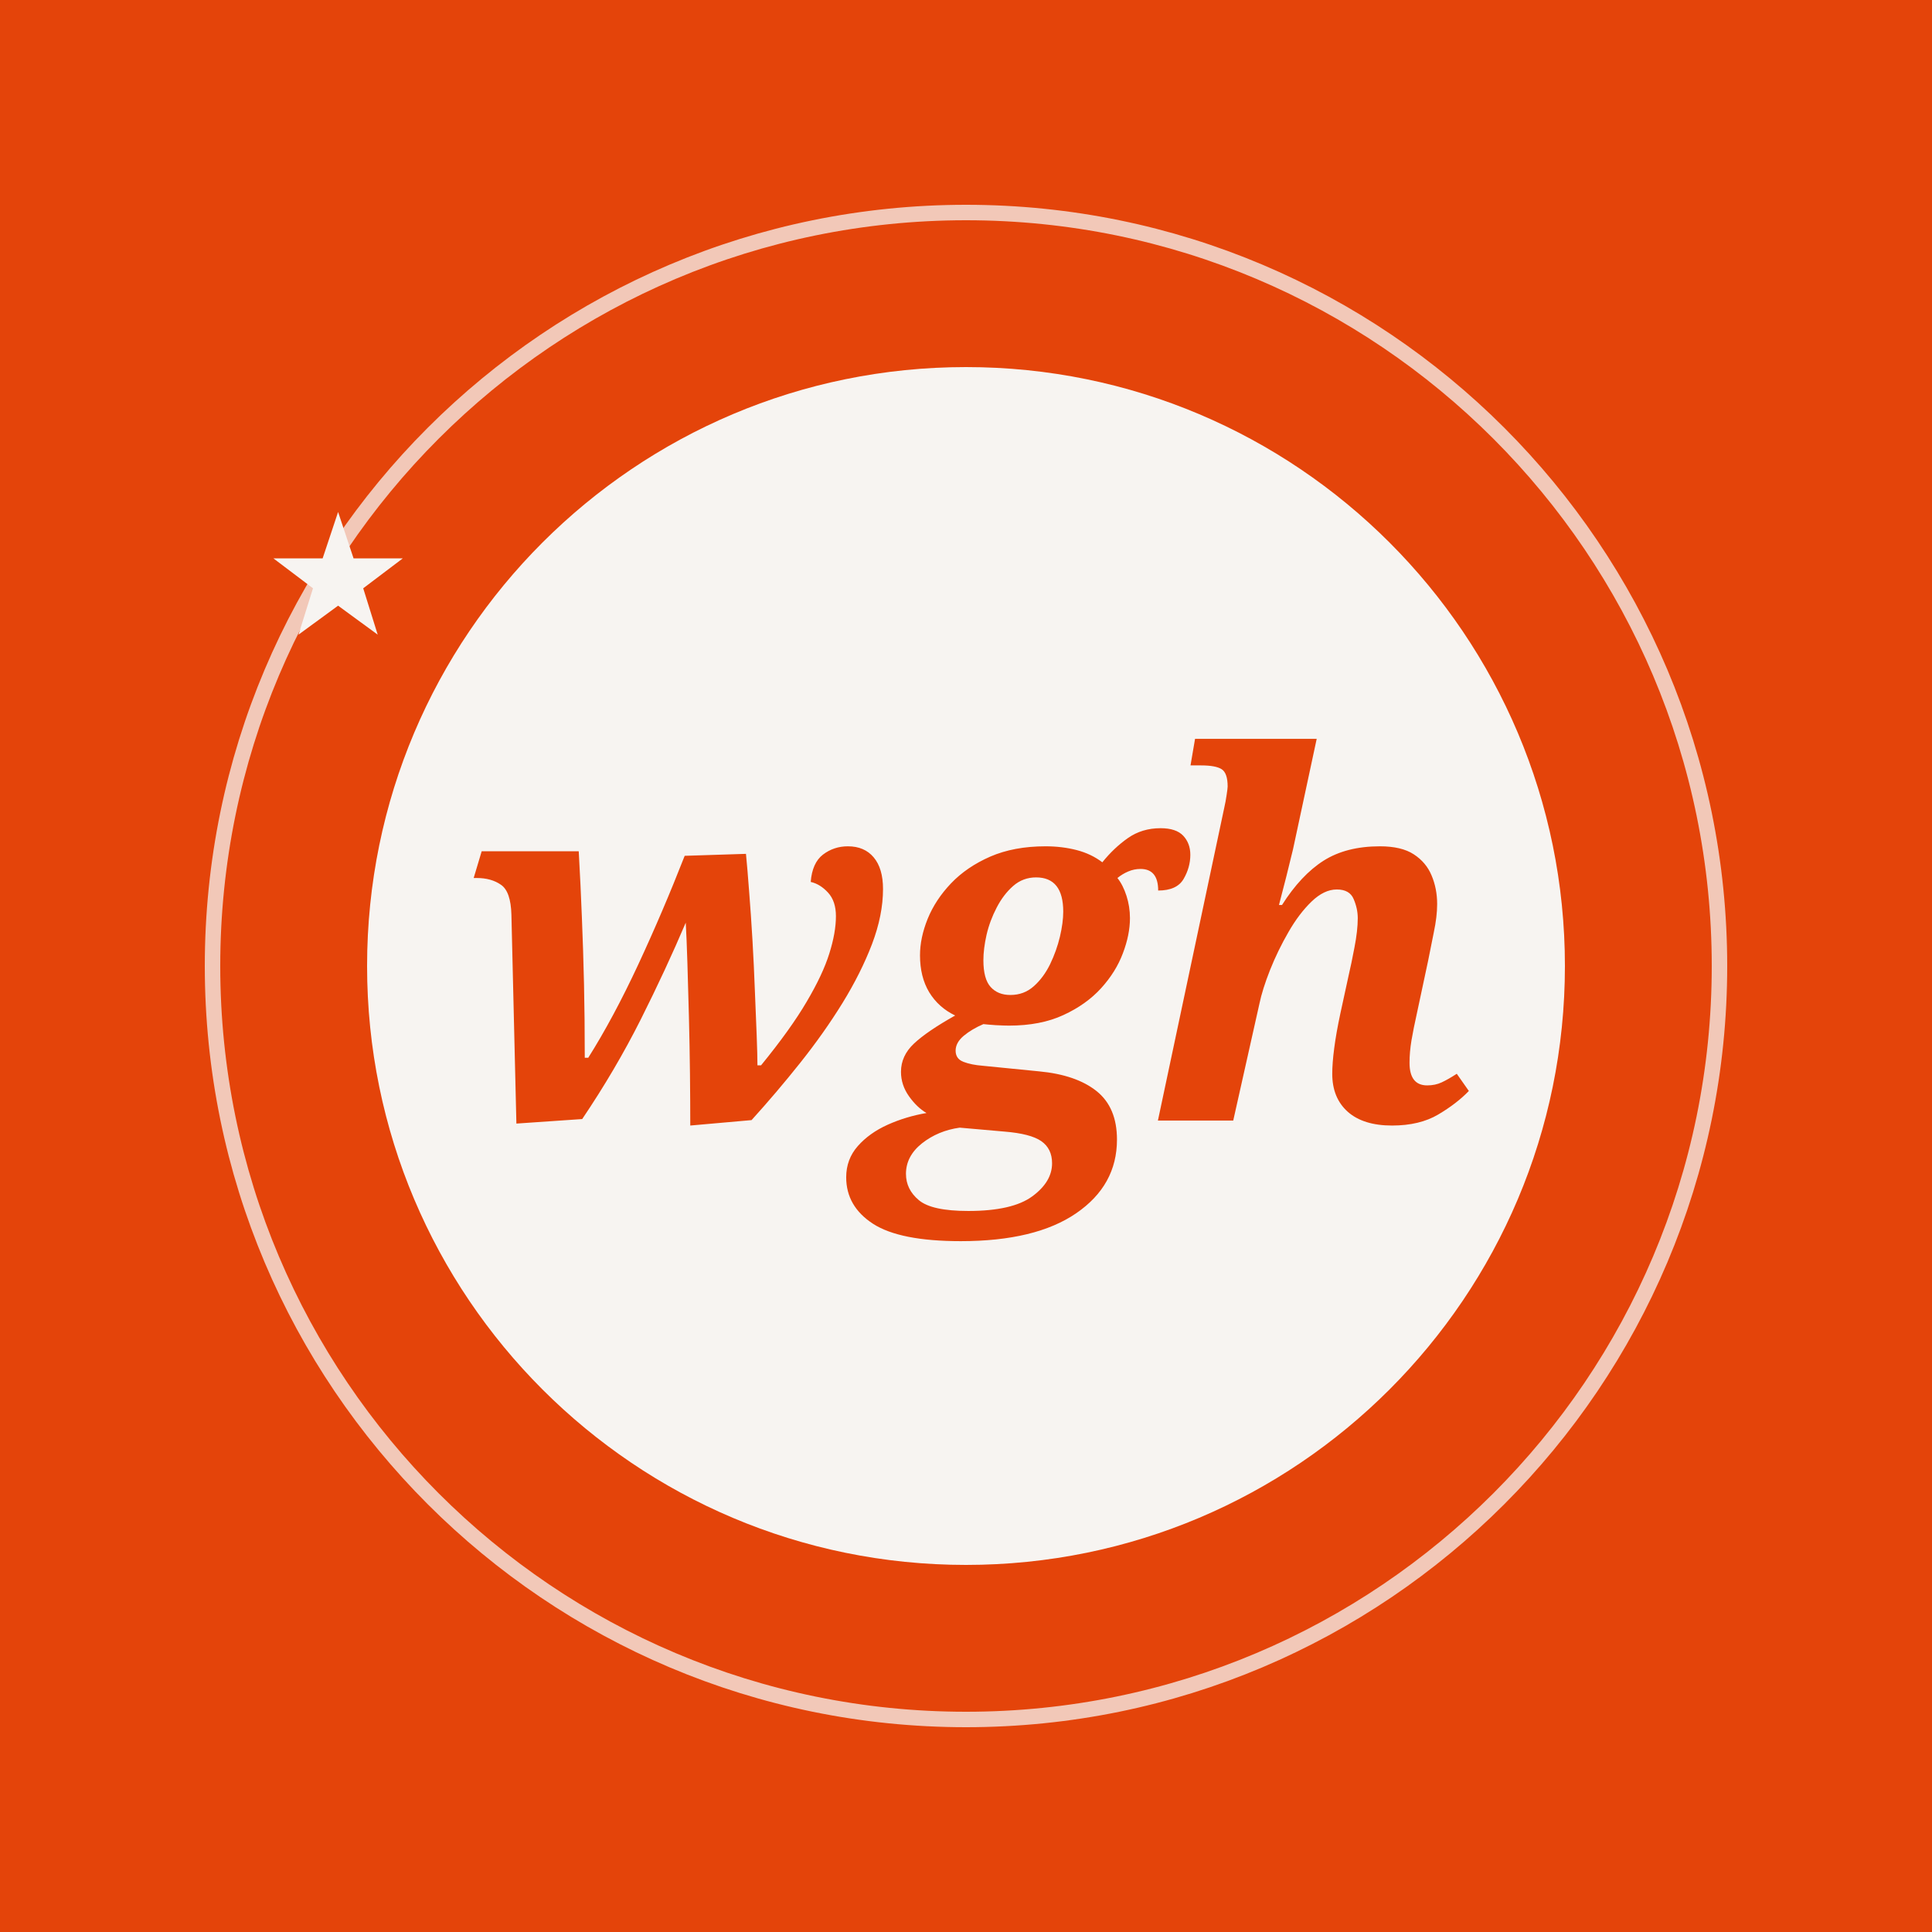
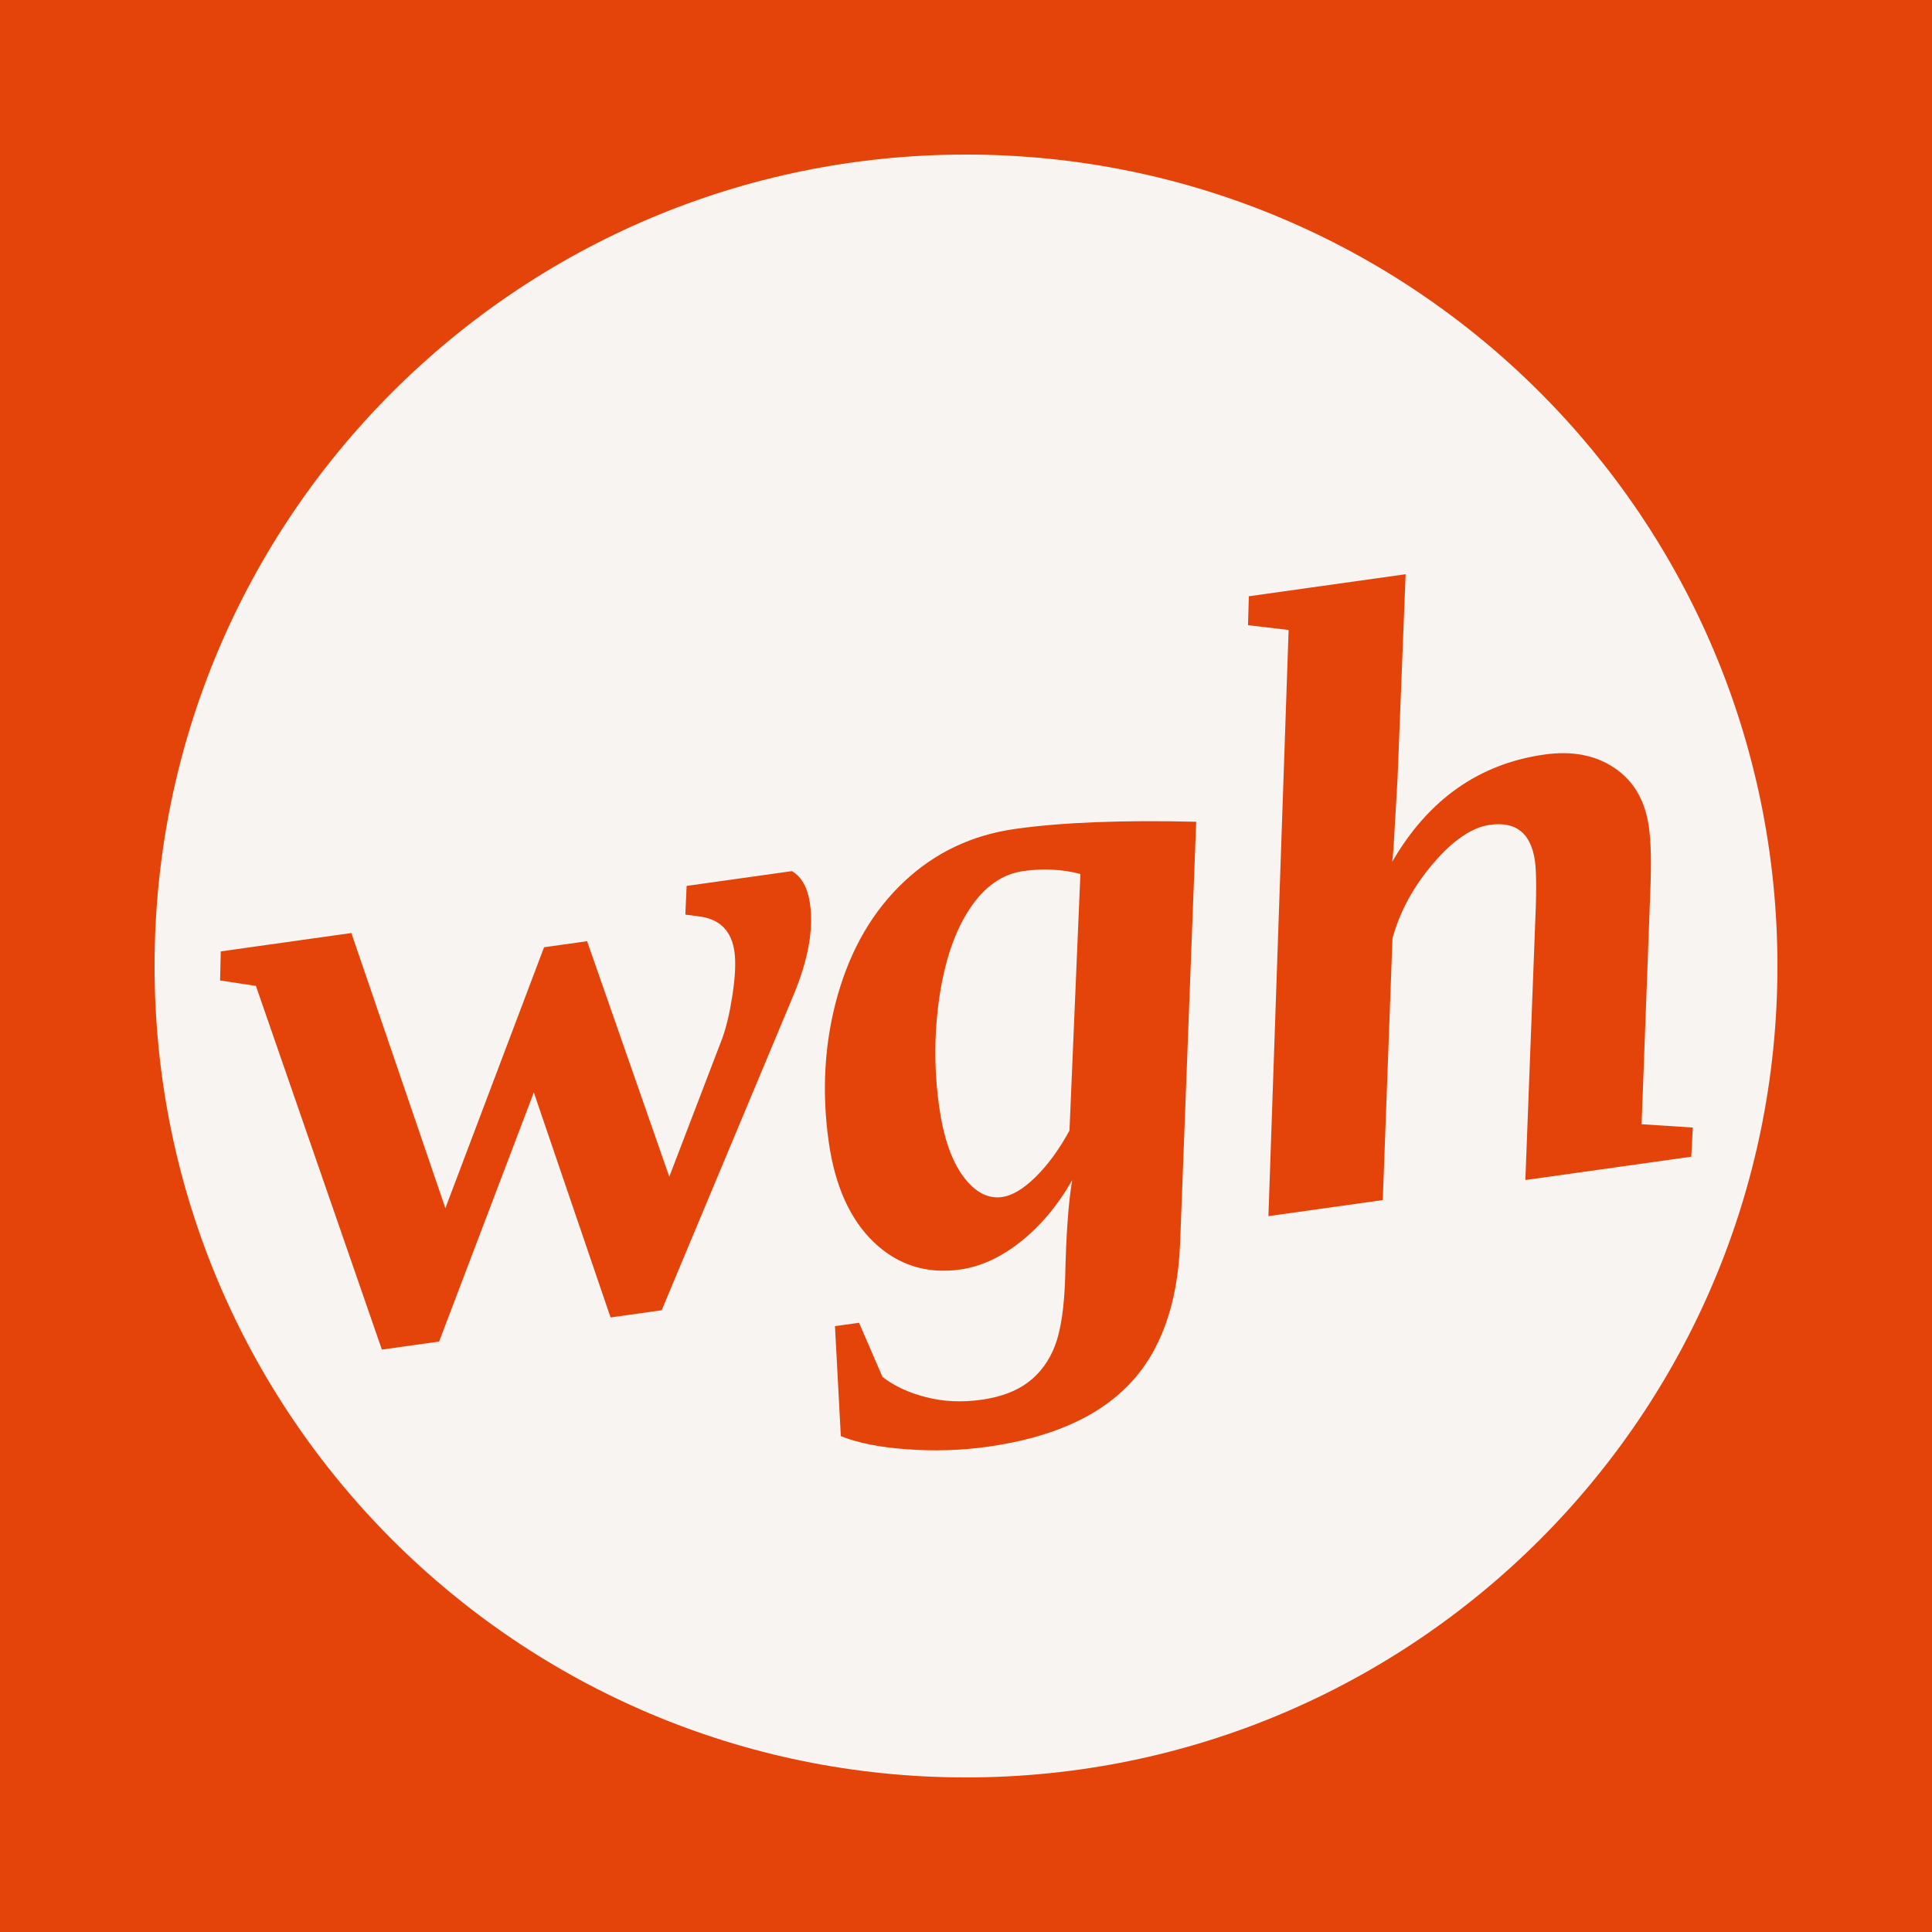
<svg xmlns="http://www.w3.org/2000/svg" viewBox="0 0 200 200">
  <rect width="200" height="200" fill="#E4440A" />
-   <circle cx="100" cy="100" r="62" fill="#F7F4F1" />
-   <circle cx="100" cy="100" r="78" fill="none" stroke="#F7F4F1" stroke-width="1.6" opacity="0.75" />
-   <text x="100" y="116" text-anchor="middle" font-family="Fraunces, Georgia, serif" font-style="italic" font-weight="900" font-size="52" fill="#E4440A" letter-spacing="-2">wgh</text>
-   <g transform="translate(35 60)">
-     <path d="M 0 -7 L 1.6 -2.2 L 6.7 -2.2 L 2.6 0.9 L 4.1 5.7 L 0 2.7 L -4.1 5.7 L -2.6 0.9 L -6.7 -2.2 L -1.6 -2.2 Z" fill="#F7F4F1" />
+   <circle cx="100" cy="100" r="84" fill="#F7F4F1" />
+   <g transform="rotate(-8 100 100)">
+     <text x="100" y="130" text-anchor="middle" font-family="Fraunces, Georgia, 'Times New Roman', serif" font-style="italic" font-weight="900" font-size="92" fill="#E4440A" letter-spacing="-2.5" style="font-variation-settings: 'opsz' 144;">wgh</text>
  </g>
</svg>
